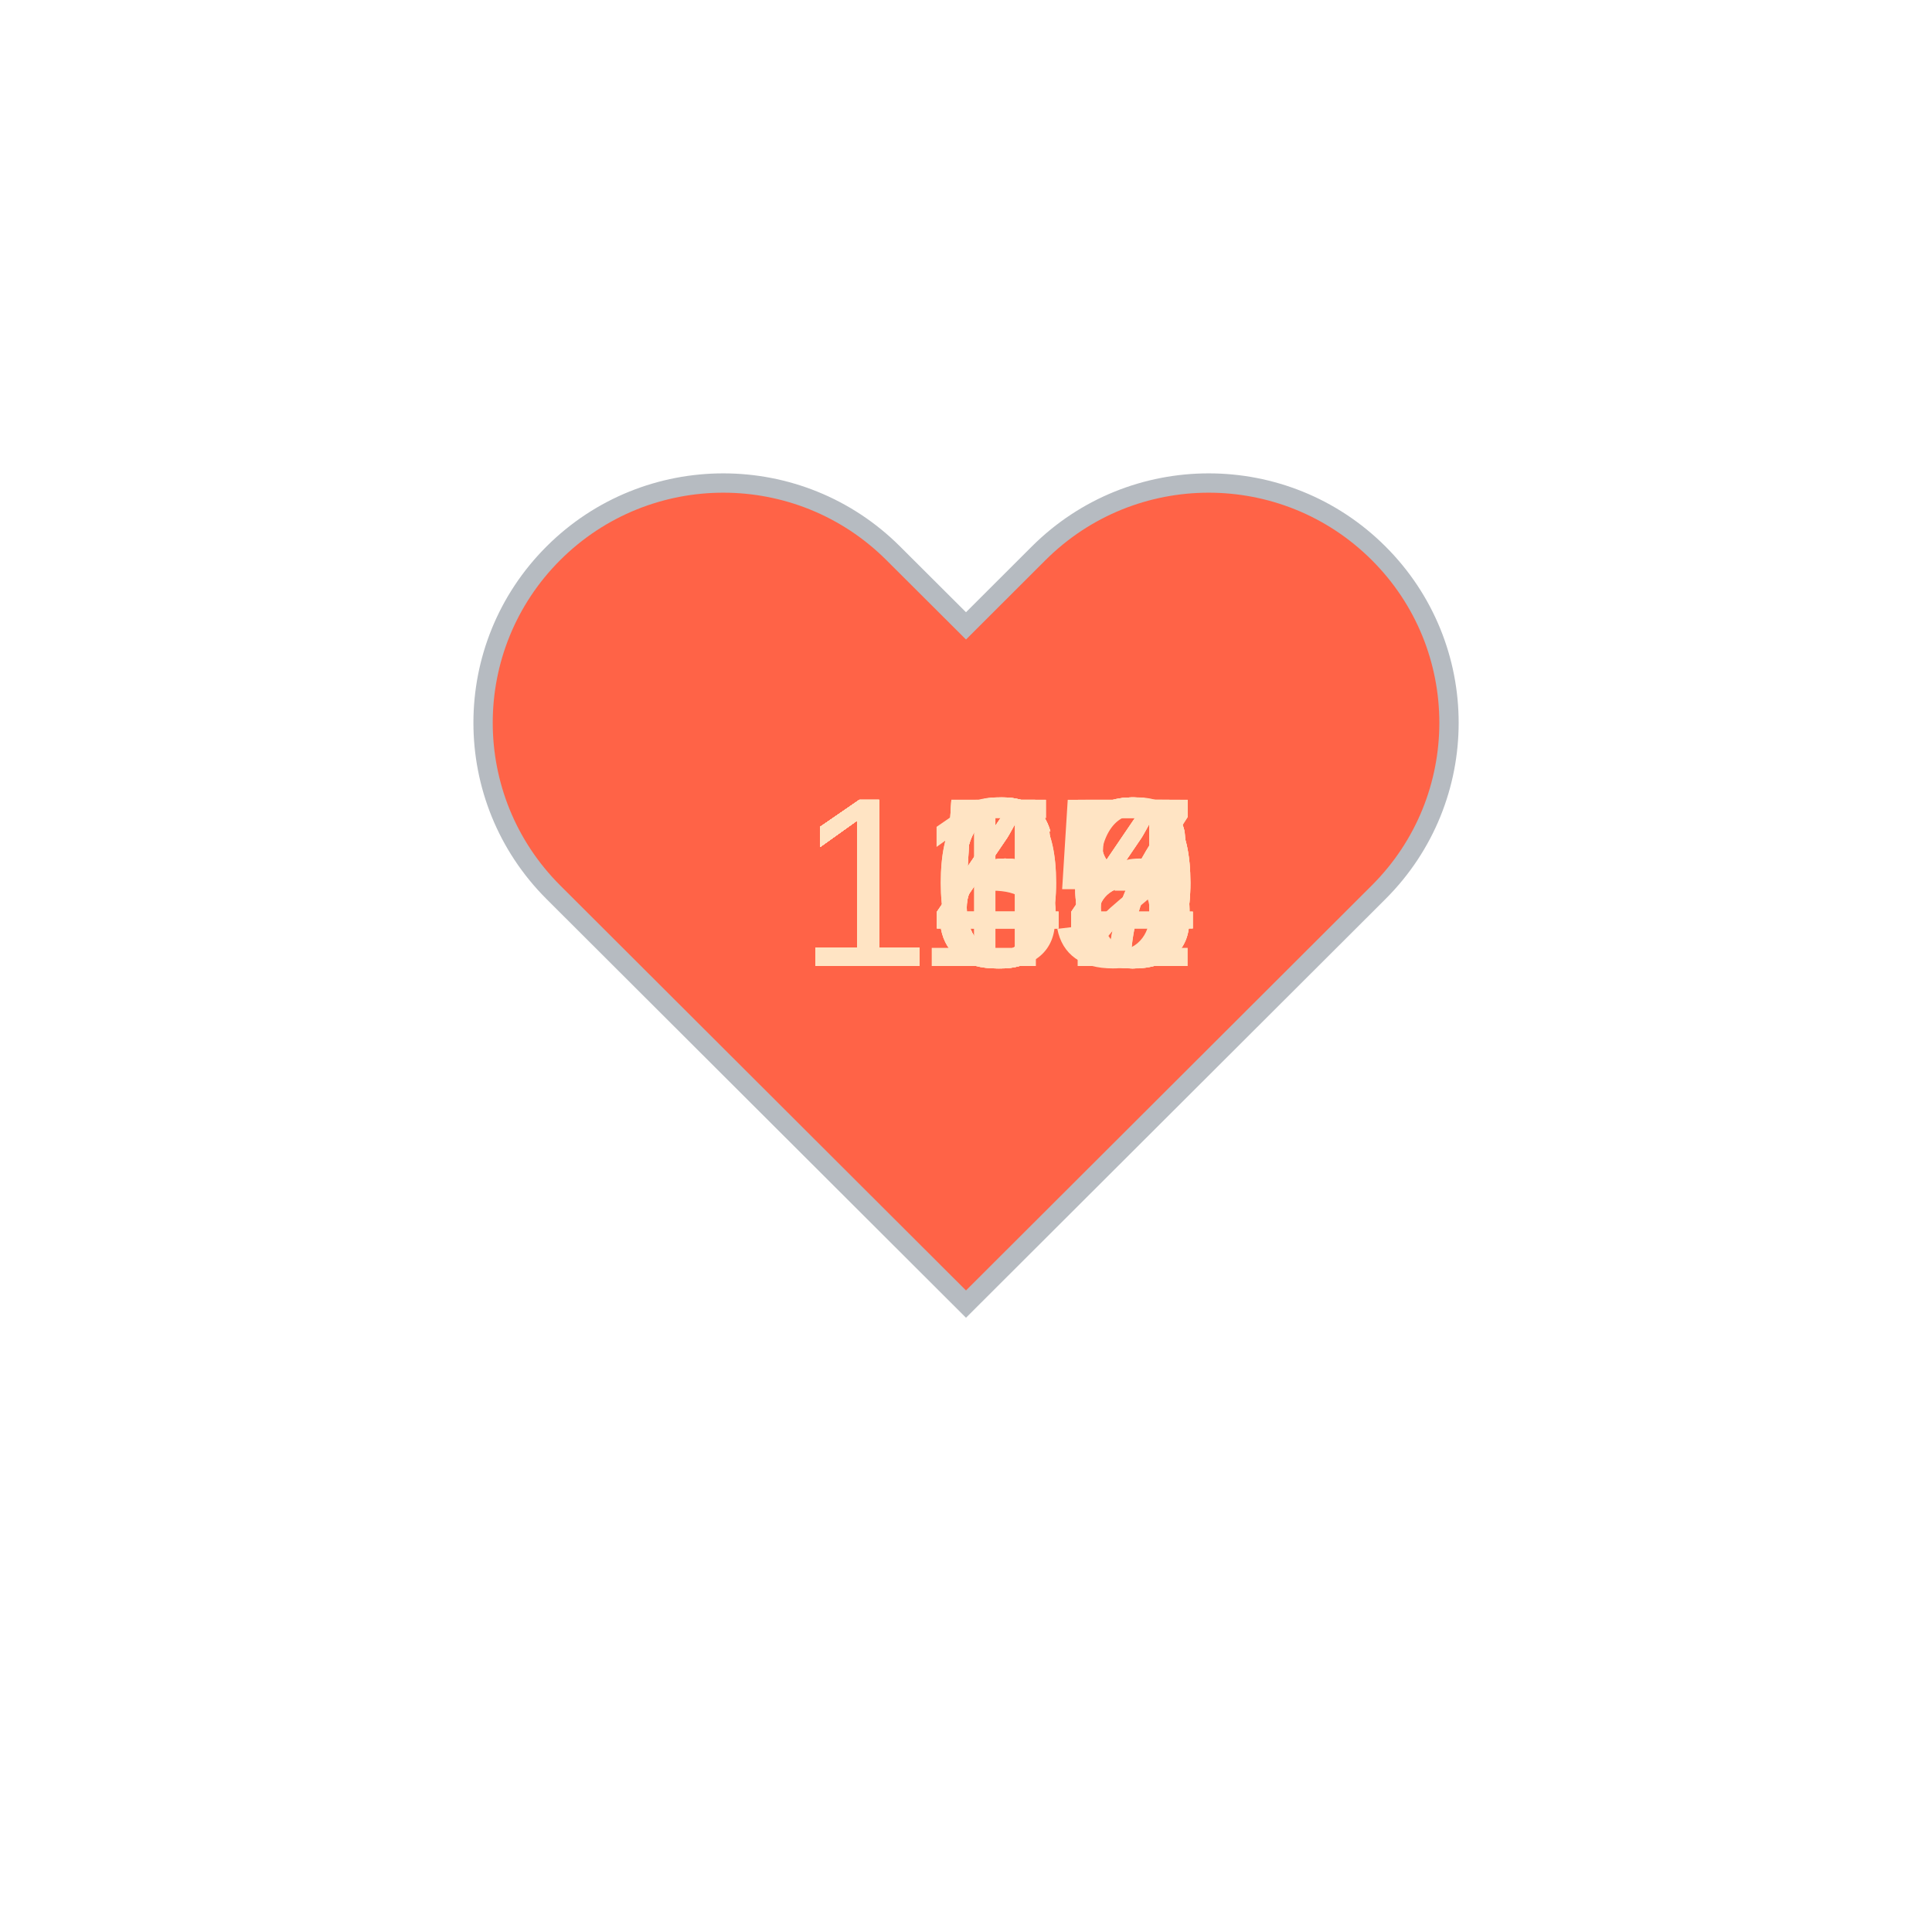
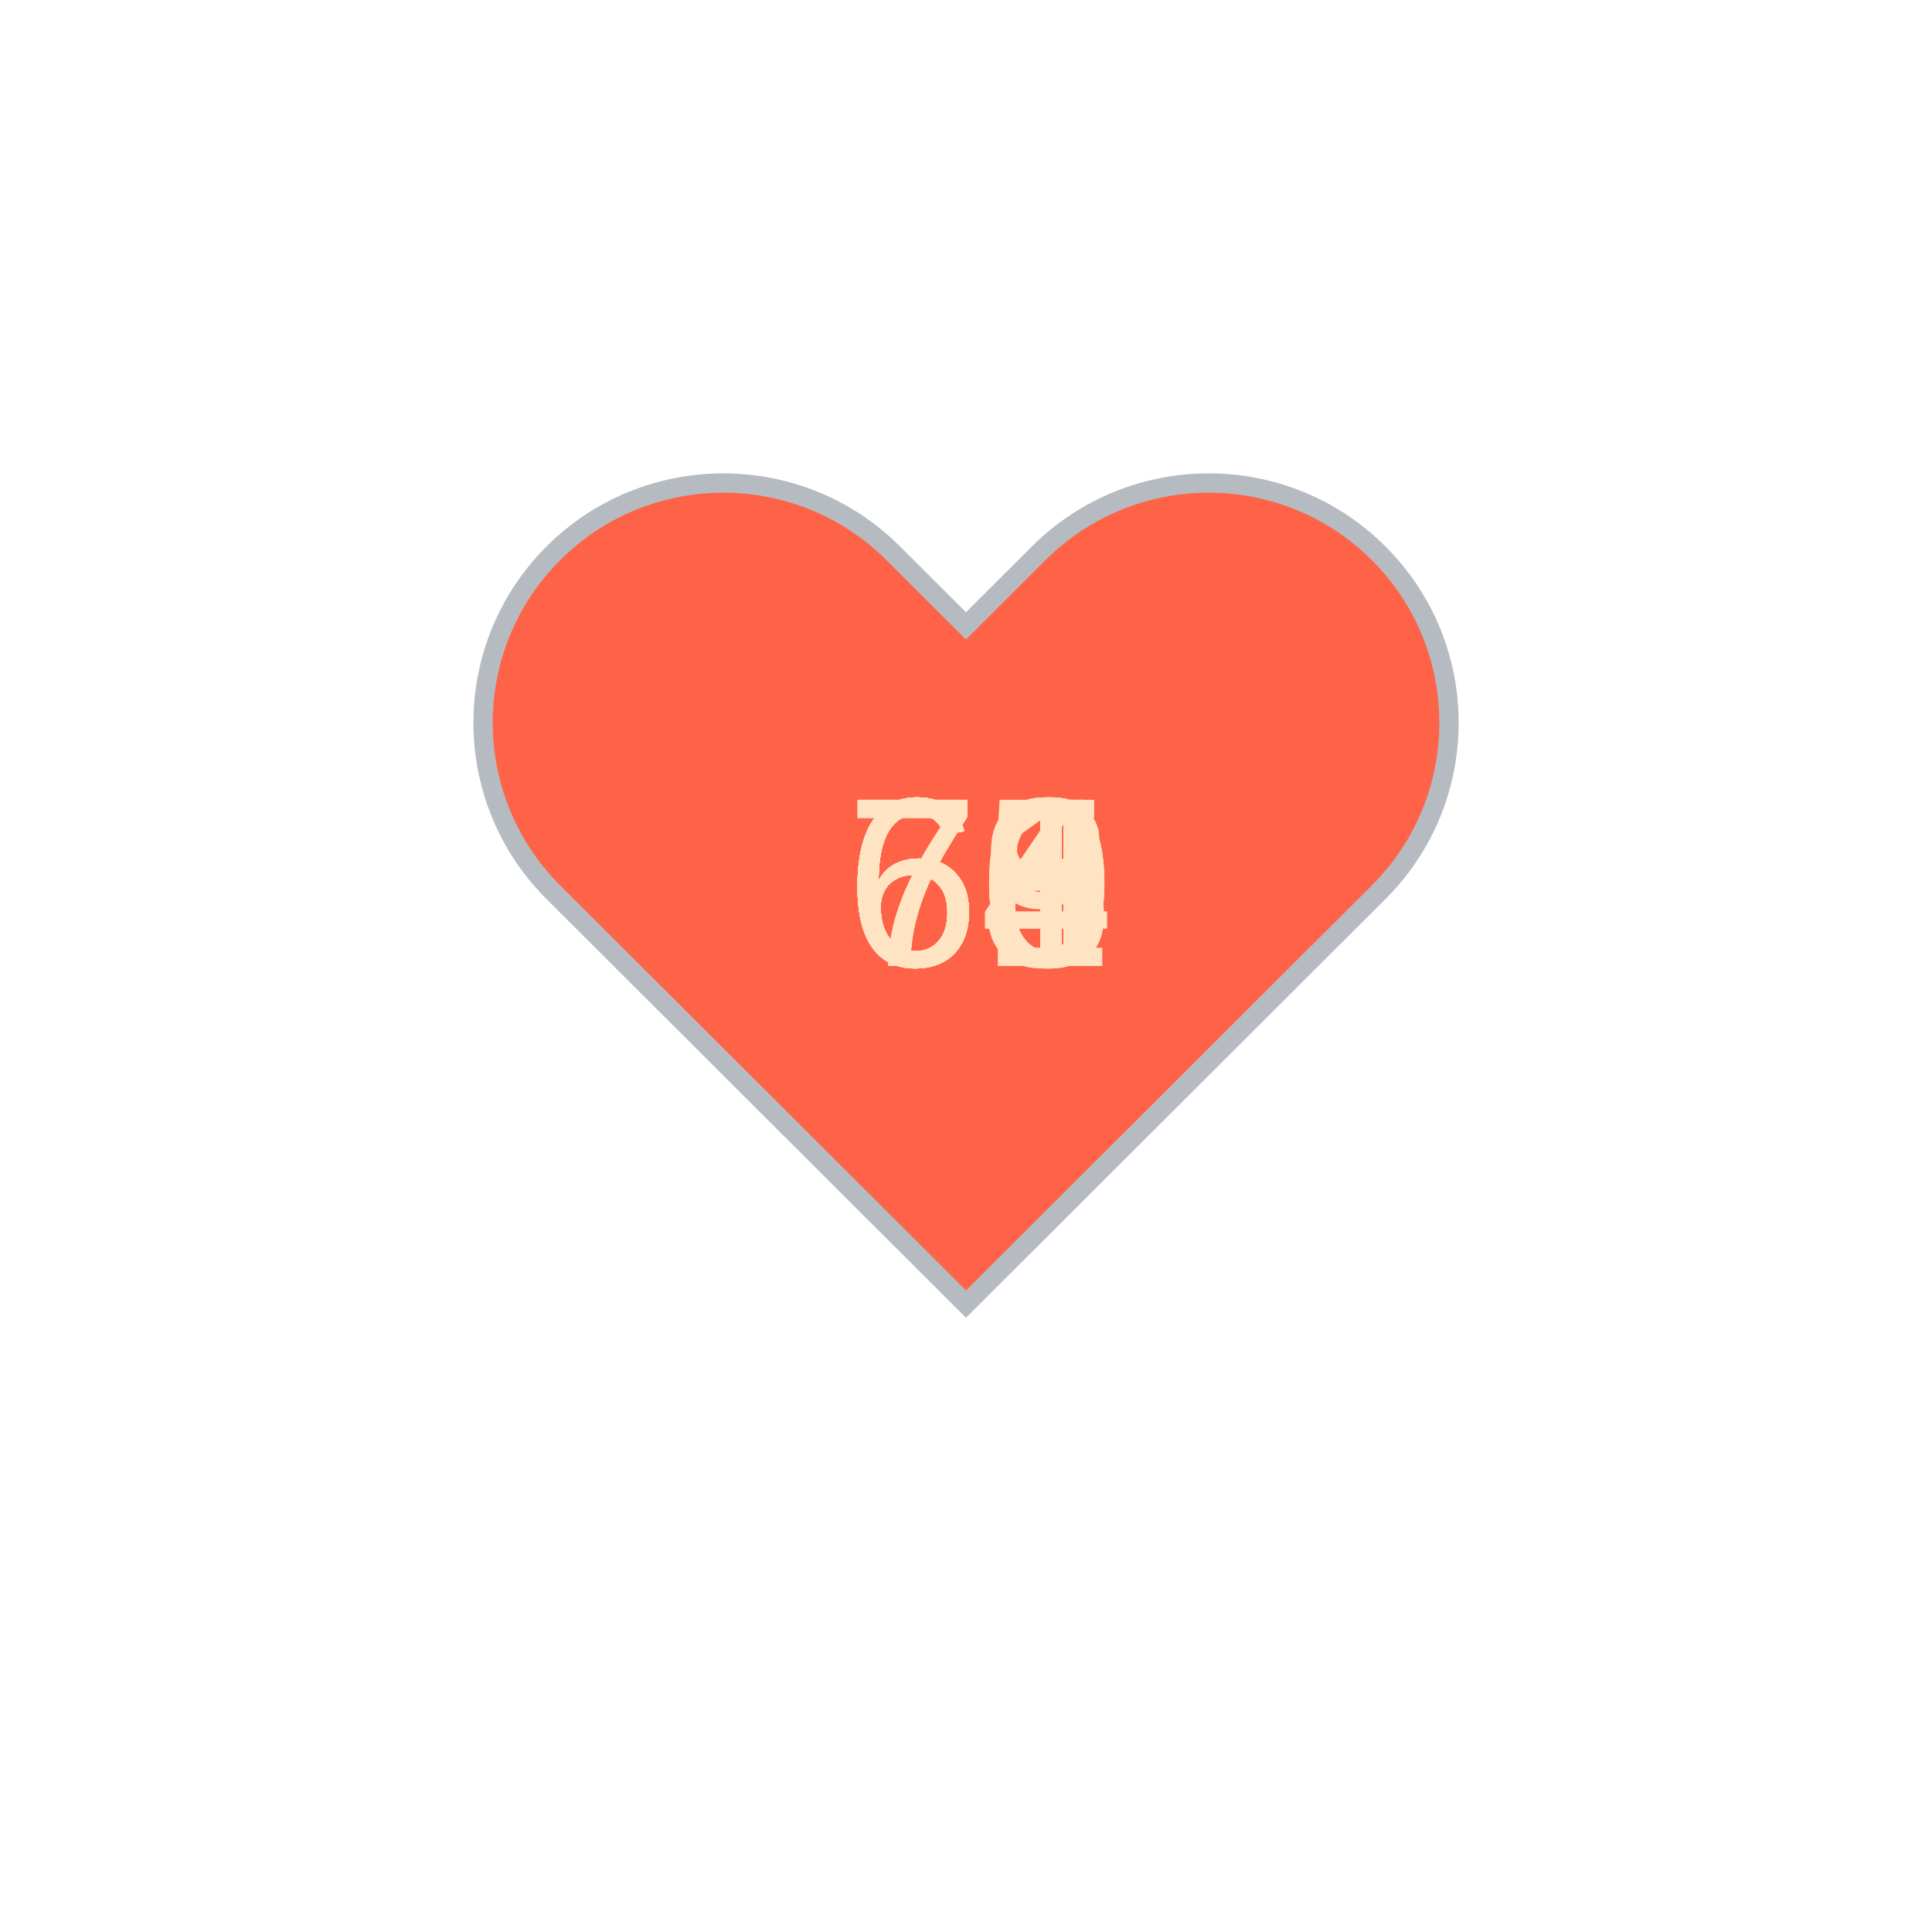
<svg xmlns="http://www.w3.org/2000/svg" baseProfile="full" height="150" version="1.1" viewBox="0,0,200,200" width="150">
  <defs />
  <g transform="translate(100 100)">
    <path d="M92.71,7.27L92.71,7.27c-9.71-9.69-25.46-9.69-35.18,0L50,14.79l-7.54-7.52C32.75-2.42,17-2.42,7.29,7.27v0 c-9.71,9.69-9.71,25.41,0,35.1L50,85l42.71-42.63C102.43,32.68,102.43,16.96,92.71,7.27z" fill="tomato" stroke="#B6BBC1" stroke-width="2" transform="translate(-50 -50)" />
    <animateTransform additive="sum" attributeName="transform" dur="1.2s" repeatCount="indefinite" type="scale" values="1; 1.5; 1.25; 1.5; 1.5; 1;" />
-     <text fill="bisque" style="font-size:25px; font-family:Arial" transform="translate(-17.5 0)">142<animate attributeName="visibility" dur="18.0s" keyTimes="0;0.07;0.13;0.2;0.27;0.33;0.4;0.47;0.53;0.6;0.67;0.73;0.8;0.87;0.93;1.0" repeatCount="indefinite" values="visible;hidden;hidden;hidden;hidden;hidden;hidden;hidden;hidden;hidden;hidden;hidden;hidden;hidden;hidden;hidden" />
+     <text fill="bisque" style="font-size:25px; font-family:Arial" transform="translate(-12.5 0)">69<animate attributeName="visibility" dur="18.0s" keyTimes="0;0.07;0.13;0.2;0.27;0.33;0.4;0.47;0.53;0.6;0.67;0.73;0.8;0.87;0.93;1.0" repeatCount="indefinite" values="visible;hidden;hidden;hidden;hidden;hidden;hidden;hidden;hidden;hidden;hidden;hidden;hidden;hidden;hidden;hidden" />
    </text>
-     <text fill="bisque" style="font-size:25px; font-family:Arial" transform="translate(-17.5 0)">144<animate attributeName="visibility" dur="18.0s" keyTimes="0;0.07;0.13;0.2;0.27;0.33;0.4;0.47;0.53;0.6;0.67;0.73;0.8;0.87;0.93;1.0" repeatCount="indefinite" values="hidden;visible;hidden;hidden;hidden;hidden;hidden;hidden;hidden;hidden;hidden;hidden;hidden;hidden;hidden;hidden" />
+     <text fill="bisque" style="font-size:25px; font-family:Arial" transform="translate(-12.5 0)">66<animate attributeName="visibility" dur="18.0s" keyTimes="0;0.07;0.13;0.2;0.27;0.33;0.4;0.47;0.53;0.6;0.67;0.73;0.8;0.87;0.93;1.0" repeatCount="indefinite" values="hidden;visible;hidden;hidden;hidden;hidden;hidden;hidden;hidden;hidden;hidden;hidden;hidden;hidden;hidden;hidden" />
    </text>
-     <text fill="bisque" style="font-size:25px; font-family:Arial" transform="translate(-17.5 0)">155<animate attributeName="visibility" dur="18.0s" keyTimes="0;0.07;0.13;0.2;0.27;0.33;0.4;0.47;0.53;0.6;0.67;0.73;0.8;0.87;0.93;1.0" repeatCount="indefinite" values="hidden;hidden;visible;hidden;hidden;hidden;hidden;hidden;hidden;hidden;hidden;hidden;hidden;hidden;hidden;hidden" />
+     <text fill="bisque" style="font-size:25px; font-family:Arial" transform="translate(-12.5 0)">71<animate attributeName="visibility" dur="18.0s" keyTimes="0;0.07;0.13;0.2;0.27;0.33;0.4;0.47;0.53;0.6;0.67;0.73;0.8;0.87;0.93;1.0" repeatCount="indefinite" values="hidden;hidden;visible;hidden;hidden;hidden;hidden;hidden;hidden;hidden;hidden;hidden;hidden;hidden;hidden;hidden" />
    </text>
-     <text fill="bisque" style="font-size:25px; font-family:Arial" transform="translate(-17.5 0)">167<animate attributeName="visibility" dur="18.0s" keyTimes="0;0.07;0.13;0.2;0.27;0.33;0.4;0.47;0.53;0.6;0.67;0.73;0.8;0.87;0.93;1.0" repeatCount="indefinite" values="hidden;hidden;hidden;visible;hidden;hidden;hidden;hidden;hidden;hidden;hidden;hidden;hidden;hidden;hidden;hidden" />
+     <text fill="bisque" style="font-size:25px; font-family:Arial" transform="translate(-12.5 0)">70<animate attributeName="visibility" dur="18.0s" keyTimes="0;0.07;0.13;0.2;0.27;0.33;0.4;0.47;0.53;0.6;0.67;0.73;0.8;0.87;0.93;1.0" repeatCount="indefinite" values="hidden;hidden;hidden;visible;hidden;hidden;hidden;hidden;hidden;hidden;hidden;hidden;hidden;hidden;hidden;hidden" />
    </text>
-     <text fill="bisque" style="font-size:25px; font-family:Arial" transform="translate(-17.5 0)">160<animate attributeName="visibility" dur="18.0s" keyTimes="0;0.07;0.13;0.2;0.27;0.33;0.4;0.47;0.53;0.6;0.67;0.73;0.8;0.87;0.93;1.0" repeatCount="indefinite" values="hidden;hidden;hidden;hidden;visible;hidden;hidden;hidden;hidden;hidden;hidden;hidden;hidden;hidden;hidden;hidden" />
+     <text fill="bisque" style="font-size:25px; font-family:Arial" transform="translate(-12.5 0)">66<animate attributeName="visibility" dur="18.0s" keyTimes="0;0.07;0.13;0.2;0.27;0.33;0.4;0.47;0.53;0.6;0.67;0.73;0.8;0.87;0.93;1.0" repeatCount="indefinite" values="hidden;hidden;hidden;hidden;visible;hidden;hidden;hidden;hidden;hidden;hidden;hidden;hidden;hidden;hidden;hidden" />
    </text>
-     <text fill="bisque" style="font-size:25px; font-family:Arial" transform="translate(-17.5 0)">144<animate attributeName="visibility" dur="18.0s" keyTimes="0;0.07;0.13;0.2;0.27;0.33;0.4;0.47;0.53;0.6;0.67;0.73;0.8;0.87;0.93;1.0" repeatCount="indefinite" values="hidden;hidden;hidden;hidden;hidden;visible;hidden;hidden;hidden;hidden;hidden;hidden;hidden;hidden;hidden;hidden" />
+     <text fill="bisque" style="font-size:25px; font-family:Arial" transform="translate(-12.5 0)">70<animate attributeName="visibility" dur="18.0s" keyTimes="0;0.07;0.13;0.2;0.27;0.33;0.4;0.47;0.53;0.6;0.67;0.73;0.8;0.87;0.93;1.0" repeatCount="indefinite" values="hidden;hidden;hidden;hidden;hidden;visible;hidden;hidden;hidden;hidden;hidden;hidden;hidden;hidden;hidden;hidden" />
    </text>
-     <text fill="bisque" style="font-size:25px; font-family:Arial" transform="translate(-17.5 0)">153<animate attributeName="visibility" dur="18.0s" keyTimes="0;0.07;0.13;0.2;0.27;0.33;0.4;0.47;0.53;0.6;0.67;0.73;0.8;0.87;0.93;1.0" repeatCount="indefinite" values="hidden;hidden;hidden;hidden;hidden;hidden;visible;hidden;hidden;hidden;hidden;hidden;hidden;hidden;hidden;hidden" />
+     <text fill="bisque" style="font-size:25px; font-family:Arial" transform="translate(-12.5 0)">65<animate attributeName="visibility" dur="18.0s" keyTimes="0;0.07;0.13;0.2;0.27;0.33;0.4;0.47;0.53;0.6;0.67;0.73;0.8;0.87;0.93;1.0" repeatCount="indefinite" values="hidden;hidden;hidden;hidden;hidden;hidden;visible;hidden;hidden;hidden;hidden;hidden;hidden;hidden;hidden;hidden" />
    </text>
-     <text fill="bisque" style="font-size:25px; font-family:Arial" transform="translate(-17.5 0)">160<animate attributeName="visibility" dur="18.0s" keyTimes="0;0.07;0.13;0.2;0.27;0.33;0.4;0.47;0.53;0.6;0.67;0.73;0.8;0.87;0.93;1.0" repeatCount="indefinite" values="hidden;hidden;hidden;hidden;hidden;hidden;hidden;visible;hidden;hidden;hidden;hidden;hidden;hidden;hidden;hidden" />
+     <text fill="bisque" style="font-size:25px; font-family:Arial" transform="translate(-12.5 0)">66<animate attributeName="visibility" dur="18.0s" keyTimes="0;0.07;0.13;0.2;0.27;0.33;0.4;0.47;0.53;0.6;0.67;0.73;0.8;0.87;0.93;1.0" repeatCount="indefinite" values="hidden;hidden;hidden;hidden;hidden;hidden;hidden;visible;hidden;hidden;hidden;hidden;hidden;hidden;hidden;hidden" />
    </text>
-     <text fill="bisque" style="font-size:25px; font-family:Arial" transform="translate(-17.5 0)">148<animate attributeName="visibility" dur="18.0s" keyTimes="0;0.07;0.13;0.2;0.27;0.33;0.4;0.47;0.53;0.6;0.67;0.73;0.8;0.87;0.93;1.0" repeatCount="indefinite" values="hidden;hidden;hidden;hidden;hidden;hidden;hidden;hidden;visible;hidden;hidden;hidden;hidden;hidden;hidden;hidden" />
+     <text fill="bisque" style="font-size:25px; font-family:Arial" transform="translate(-12.5 0)">66<animate attributeName="visibility" dur="18.0s" keyTimes="0;0.07;0.13;0.2;0.27;0.33;0.4;0.47;0.53;0.6;0.67;0.73;0.8;0.87;0.93;1.0" repeatCount="indefinite" values="hidden;hidden;hidden;hidden;hidden;hidden;hidden;hidden;visible;hidden;hidden;hidden;hidden;hidden;hidden;hidden" />
    </text>
-     <text fill="bisque" style="font-size:25px; font-family:Arial" transform="translate(-17.5 0)">157<animate attributeName="visibility" dur="18.0s" keyTimes="0;0.07;0.13;0.2;0.27;0.33;0.4;0.47;0.53;0.6;0.67;0.73;0.8;0.87;0.93;1.0" repeatCount="indefinite" values="hidden;hidden;hidden;hidden;hidden;hidden;hidden;hidden;hidden;visible;hidden;hidden;hidden;hidden;hidden;hidden" />
+     <text fill="bisque" style="font-size:25px; font-family:Arial" transform="translate(-12.5 0)">64<animate attributeName="visibility" dur="18.0s" keyTimes="0;0.07;0.13;0.2;0.27;0.33;0.4;0.47;0.53;0.6;0.67;0.73;0.8;0.87;0.93;1.0" repeatCount="indefinite" values="hidden;hidden;hidden;hidden;hidden;hidden;hidden;hidden;hidden;visible;hidden;hidden;hidden;hidden;hidden;hidden" />
    </text>
-     <text fill="bisque" style="font-size:25px; font-family:Arial" transform="translate(-17.5 0)">160<animate attributeName="visibility" dur="18.0s" keyTimes="0;0.07;0.13;0.2;0.27;0.33;0.4;0.47;0.53;0.6;0.67;0.73;0.8;0.87;0.93;1.0" repeatCount="indefinite" values="hidden;hidden;hidden;hidden;hidden;hidden;hidden;hidden;hidden;hidden;visible;hidden;hidden;hidden;hidden;hidden" />
+     <text fill="bisque" style="font-size:25px; font-family:Arial" transform="translate(-12.5 0)">63<animate attributeName="visibility" dur="18.0s" keyTimes="0;0.07;0.13;0.2;0.27;0.33;0.4;0.47;0.53;0.6;0.67;0.73;0.8;0.87;0.93;1.0" repeatCount="indefinite" values="hidden;hidden;hidden;hidden;hidden;hidden;hidden;hidden;hidden;hidden;visible;hidden;hidden;hidden;hidden;hidden" />
    </text>
-     <text fill="bisque" style="font-size:25px; font-family:Arial" transform="translate(-17.5 0)">136<animate attributeName="visibility" dur="18.0s" keyTimes="0;0.07;0.13;0.2;0.27;0.33;0.4;0.47;0.53;0.6;0.67;0.73;0.8;0.87;0.93;1.0" repeatCount="indefinite" values="hidden;hidden;hidden;hidden;hidden;hidden;hidden;hidden;hidden;hidden;hidden;visible;hidden;hidden;hidden;hidden" />
+     <text fill="bisque" style="font-size:25px; font-family:Arial" transform="translate(-12.5 0)">61<animate attributeName="visibility" dur="18.0s" keyTimes="0;0.07;0.13;0.2;0.27;0.33;0.4;0.47;0.53;0.6;0.67;0.73;0.8;0.87;0.93;1.0" repeatCount="indefinite" values="hidden;hidden;hidden;hidden;hidden;hidden;hidden;hidden;hidden;hidden;hidden;visible;hidden;hidden;hidden;hidden" />
    </text>
-     <text fill="bisque" style="font-size:25px; font-family:Arial" transform="translate(-17.5 0)">115<animate attributeName="visibility" dur="18.0s" keyTimes="0;0.07;0.13;0.2;0.27;0.33;0.4;0.47;0.53;0.6;0.67;0.73;0.8;0.87;0.93;1.0" repeatCount="indefinite" values="hidden;hidden;hidden;hidden;hidden;hidden;hidden;hidden;hidden;hidden;hidden;hidden;visible;hidden;hidden;hidden" />
+     <text fill="bisque" style="font-size:25px; font-family:Arial" transform="translate(-12.5 0)">68<animate attributeName="visibility" dur="18.0s" keyTimes="0;0.07;0.13;0.2;0.27;0.33;0.4;0.47;0.53;0.6;0.67;0.73;0.8;0.87;0.93;1.0" repeatCount="indefinite" values="hidden;hidden;hidden;hidden;hidden;hidden;hidden;hidden;hidden;hidden;hidden;hidden;visible;hidden;hidden;hidden" />
    </text>
-     <text fill="bisque" style="font-size:25px; font-family:Arial" transform="translate(-17.5 0)">108<animate attributeName="visibility" dur="18.0s" keyTimes="0;0.07;0.13;0.2;0.27;0.33;0.4;0.47;0.53;0.6;0.67;0.73;0.8;0.87;0.93;1.0" repeatCount="indefinite" values="hidden;hidden;hidden;hidden;hidden;hidden;hidden;hidden;hidden;hidden;hidden;hidden;hidden;visible;hidden;hidden" />
+     <text fill="bisque" style="font-size:25px; font-family:Arial" transform="translate(-12.5 0)">64<animate attributeName="visibility" dur="18.0s" keyTimes="0;0.07;0.13;0.2;0.27;0.33;0.4;0.47;0.53;0.6;0.67;0.73;0.8;0.87;0.93;1.0" repeatCount="indefinite" values="hidden;hidden;hidden;hidden;hidden;hidden;hidden;hidden;hidden;hidden;hidden;hidden;hidden;visible;hidden;hidden" />
    </text>
-     <text fill="bisque" style="font-size:25px; font-family:Arial" transform="translate(-17.5 0)">104<animate attributeName="visibility" dur="18.0s" keyTimes="0;0.07;0.13;0.2;0.27;0.33;0.4;0.47;0.53;0.6;0.67;0.73;0.8;0.87;0.93;1.0" repeatCount="indefinite" values="hidden;hidden;hidden;hidden;hidden;hidden;hidden;hidden;hidden;hidden;hidden;hidden;hidden;hidden;visible;hidden" />
+     <text fill="bisque" style="font-size:25px; font-family:Arial" transform="translate(-12.5 0)">64<animate attributeName="visibility" dur="18.0s" keyTimes="0;0.07;0.13;0.2;0.27;0.33;0.4;0.47;0.53;0.6;0.67;0.73;0.8;0.87;0.93;1.0" repeatCount="indefinite" values="hidden;hidden;hidden;hidden;hidden;hidden;hidden;hidden;hidden;hidden;hidden;hidden;hidden;hidden;visible;hidden" />
    </text>
  </g>
</svg>
